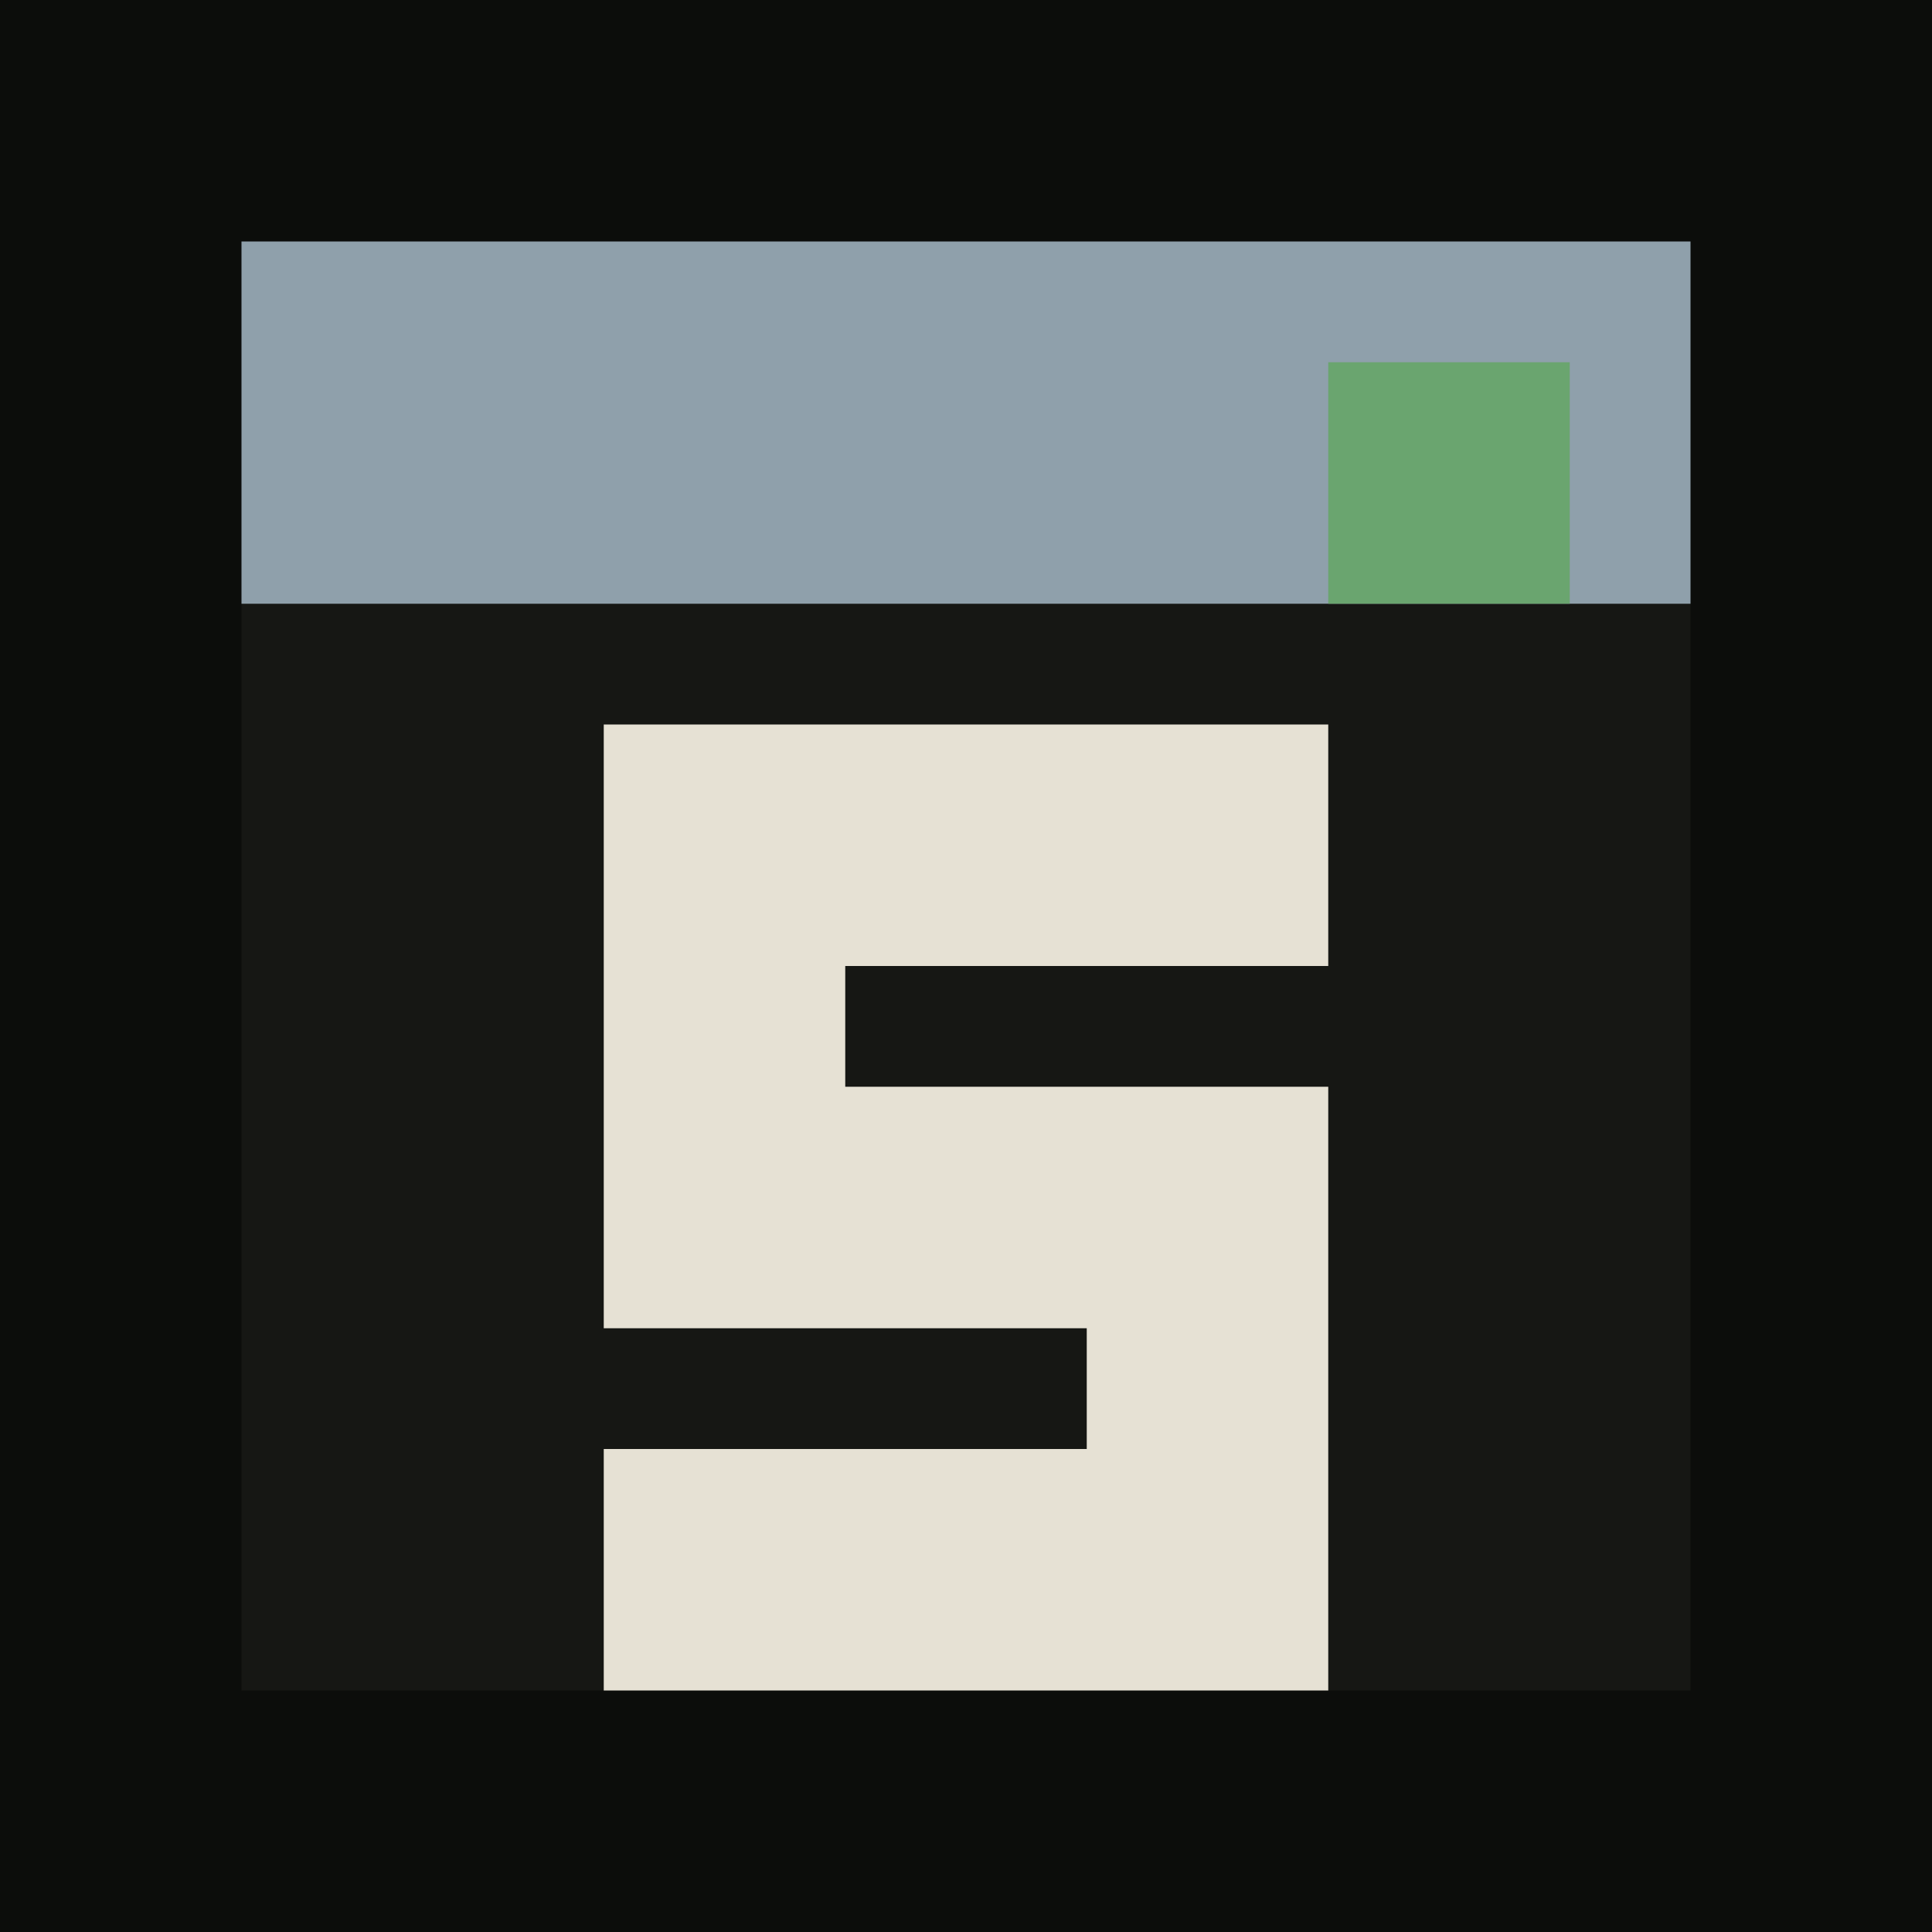
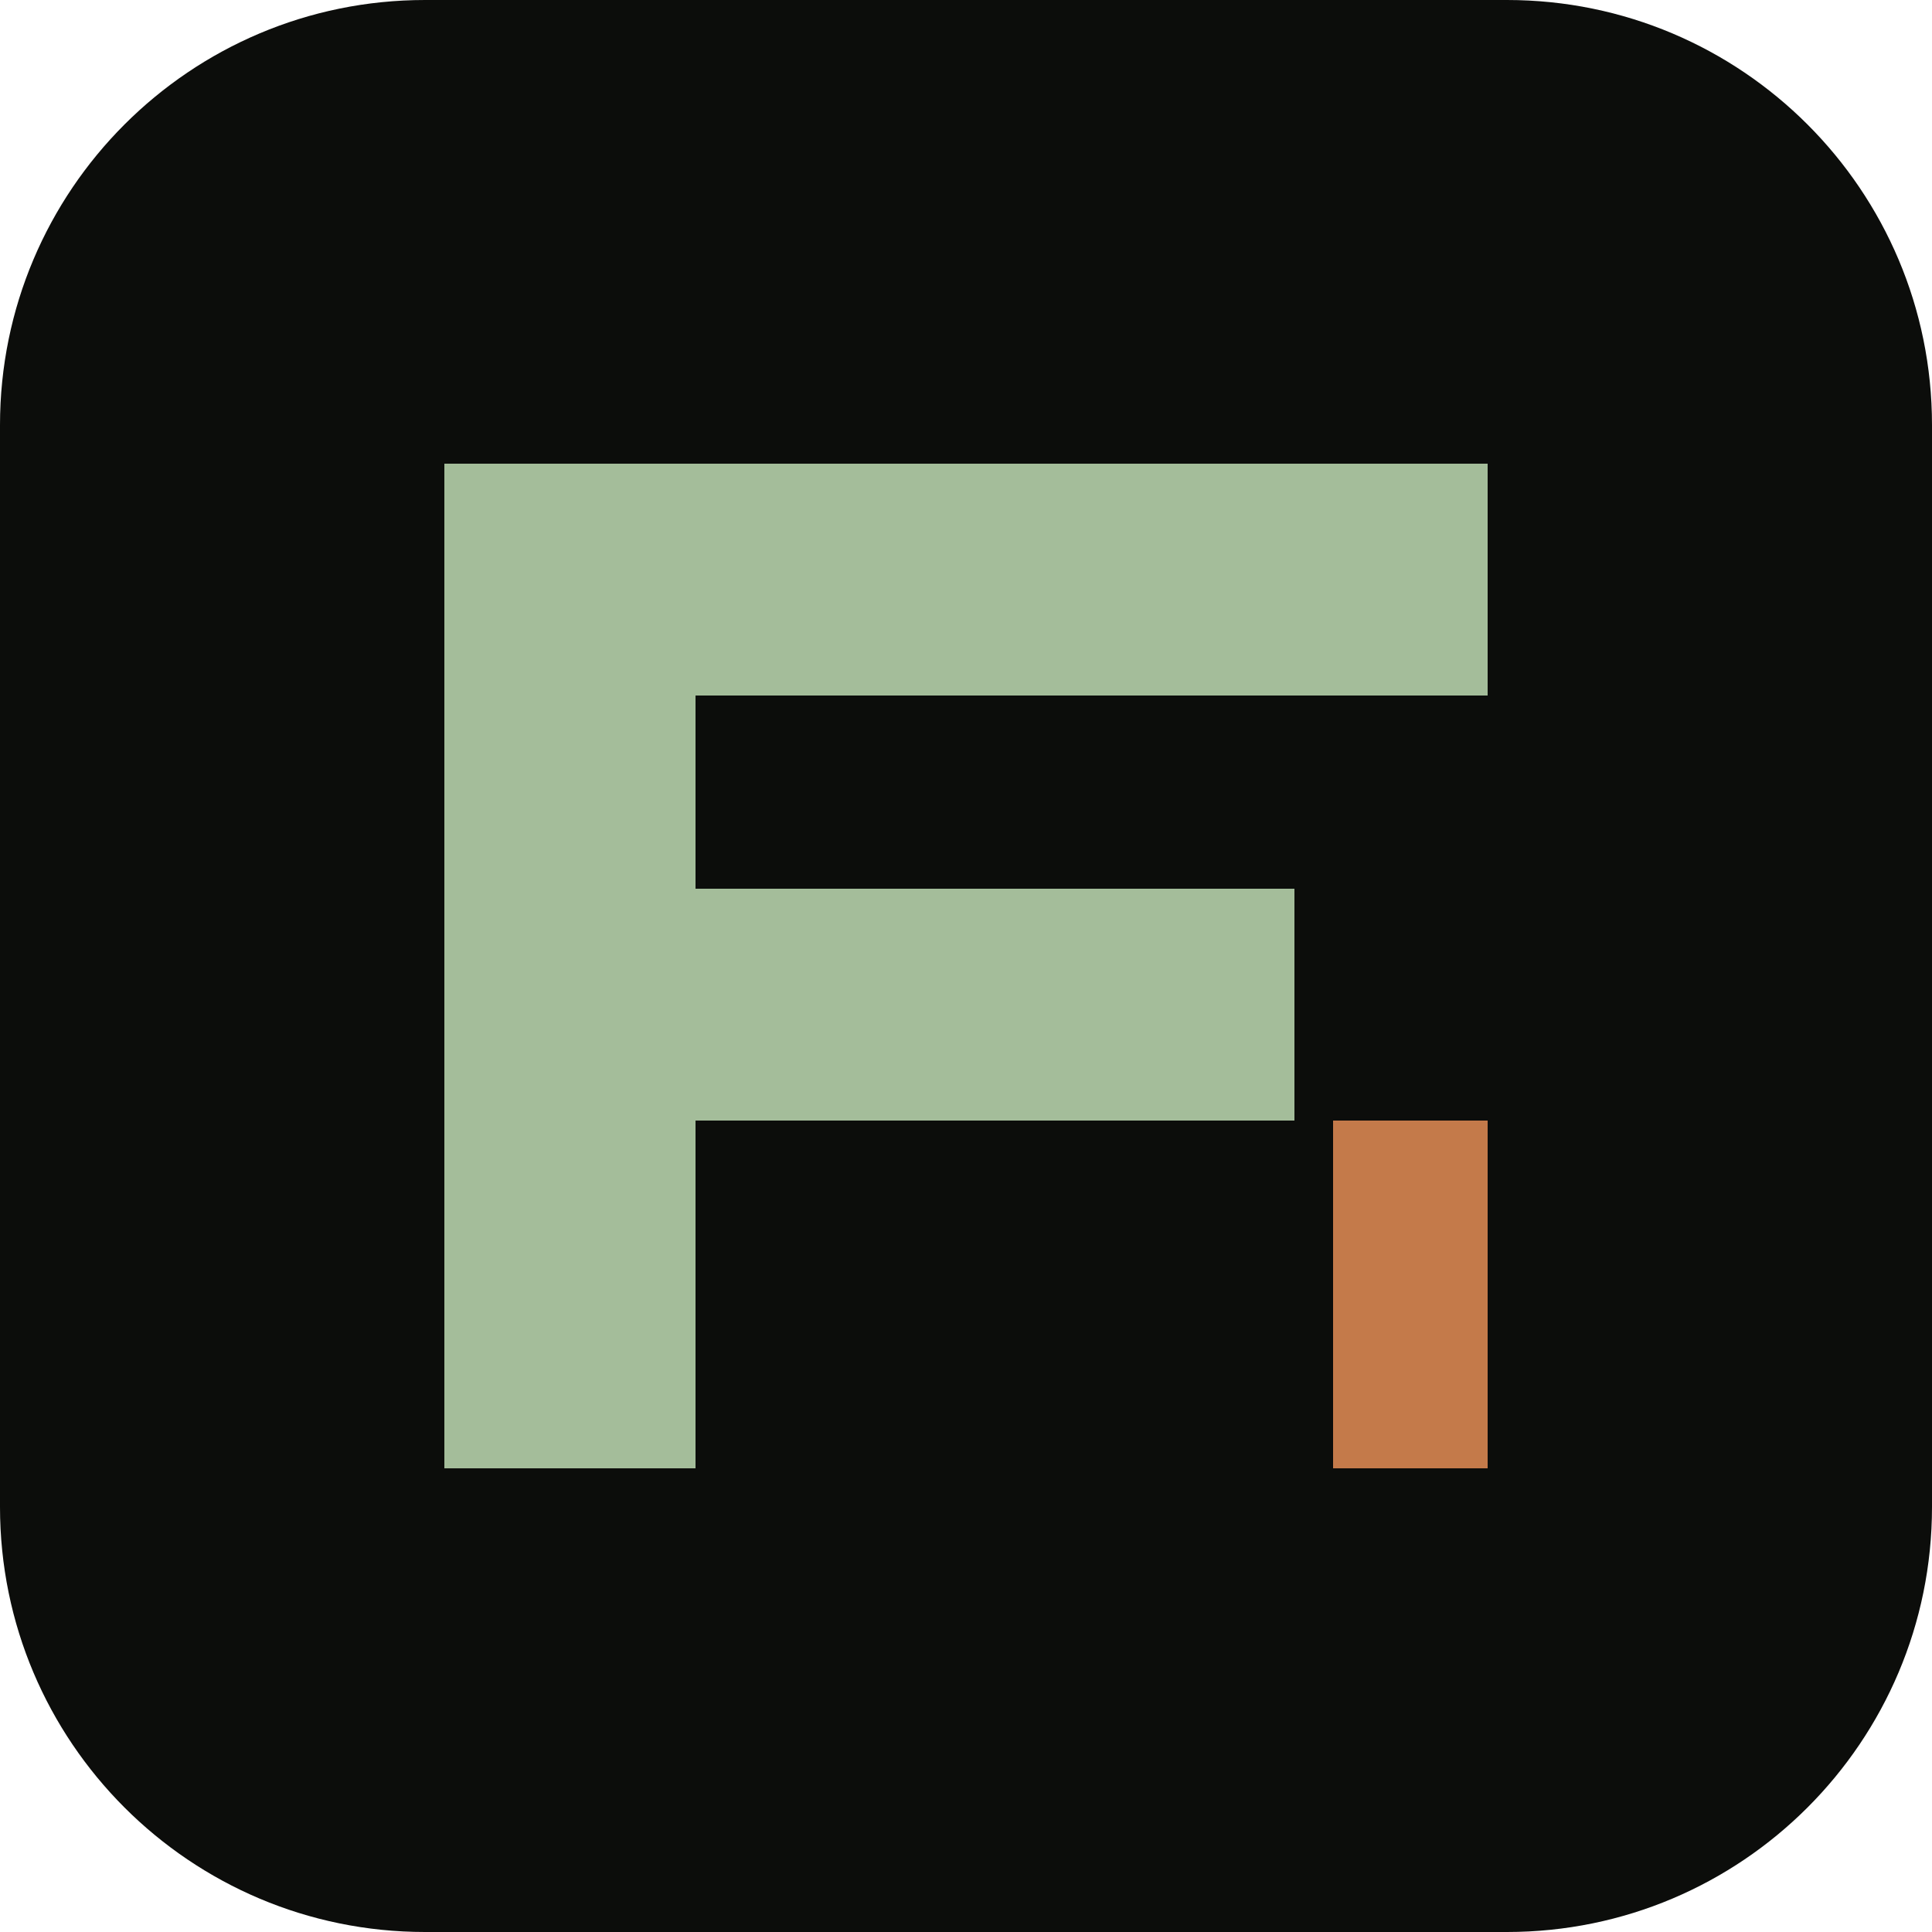
- <svg xmlns="http://www.w3.org/2000/svg" viewBox="0 0 32 32">
-   <rect width="32" height="32" fill="#0c0d0b" />
-   <rect x="4" y="4" width="24" height="24" fill="#161714" />
-   <rect x="4" y="4" width="24" height="6" fill="#8fa0ab" />
-   <rect x="22" y="6" width="4" height="4" fill="#6aa56f" />
-   <path fill="#e6e1d4" d="M10 12h12v4H10zm0 2h4v6H10zm0 4h12v4H10zm8 2h4v6h-4zM10 24h12v4H10z" />
+ <svg xmlns="http://www.w3.org/2000/svg" viewBox="0 0 100 100">
+   <rect width="100" height="100" rx="22" fill="#0c0d0b" />
+   <path d="M23 24h54v12H36v10h31v12H36v18H23z" fill="#a4bd9a" />
+   <path d="M69 58h8v18h-8z" fill="#c47a4a" />
</svg>
